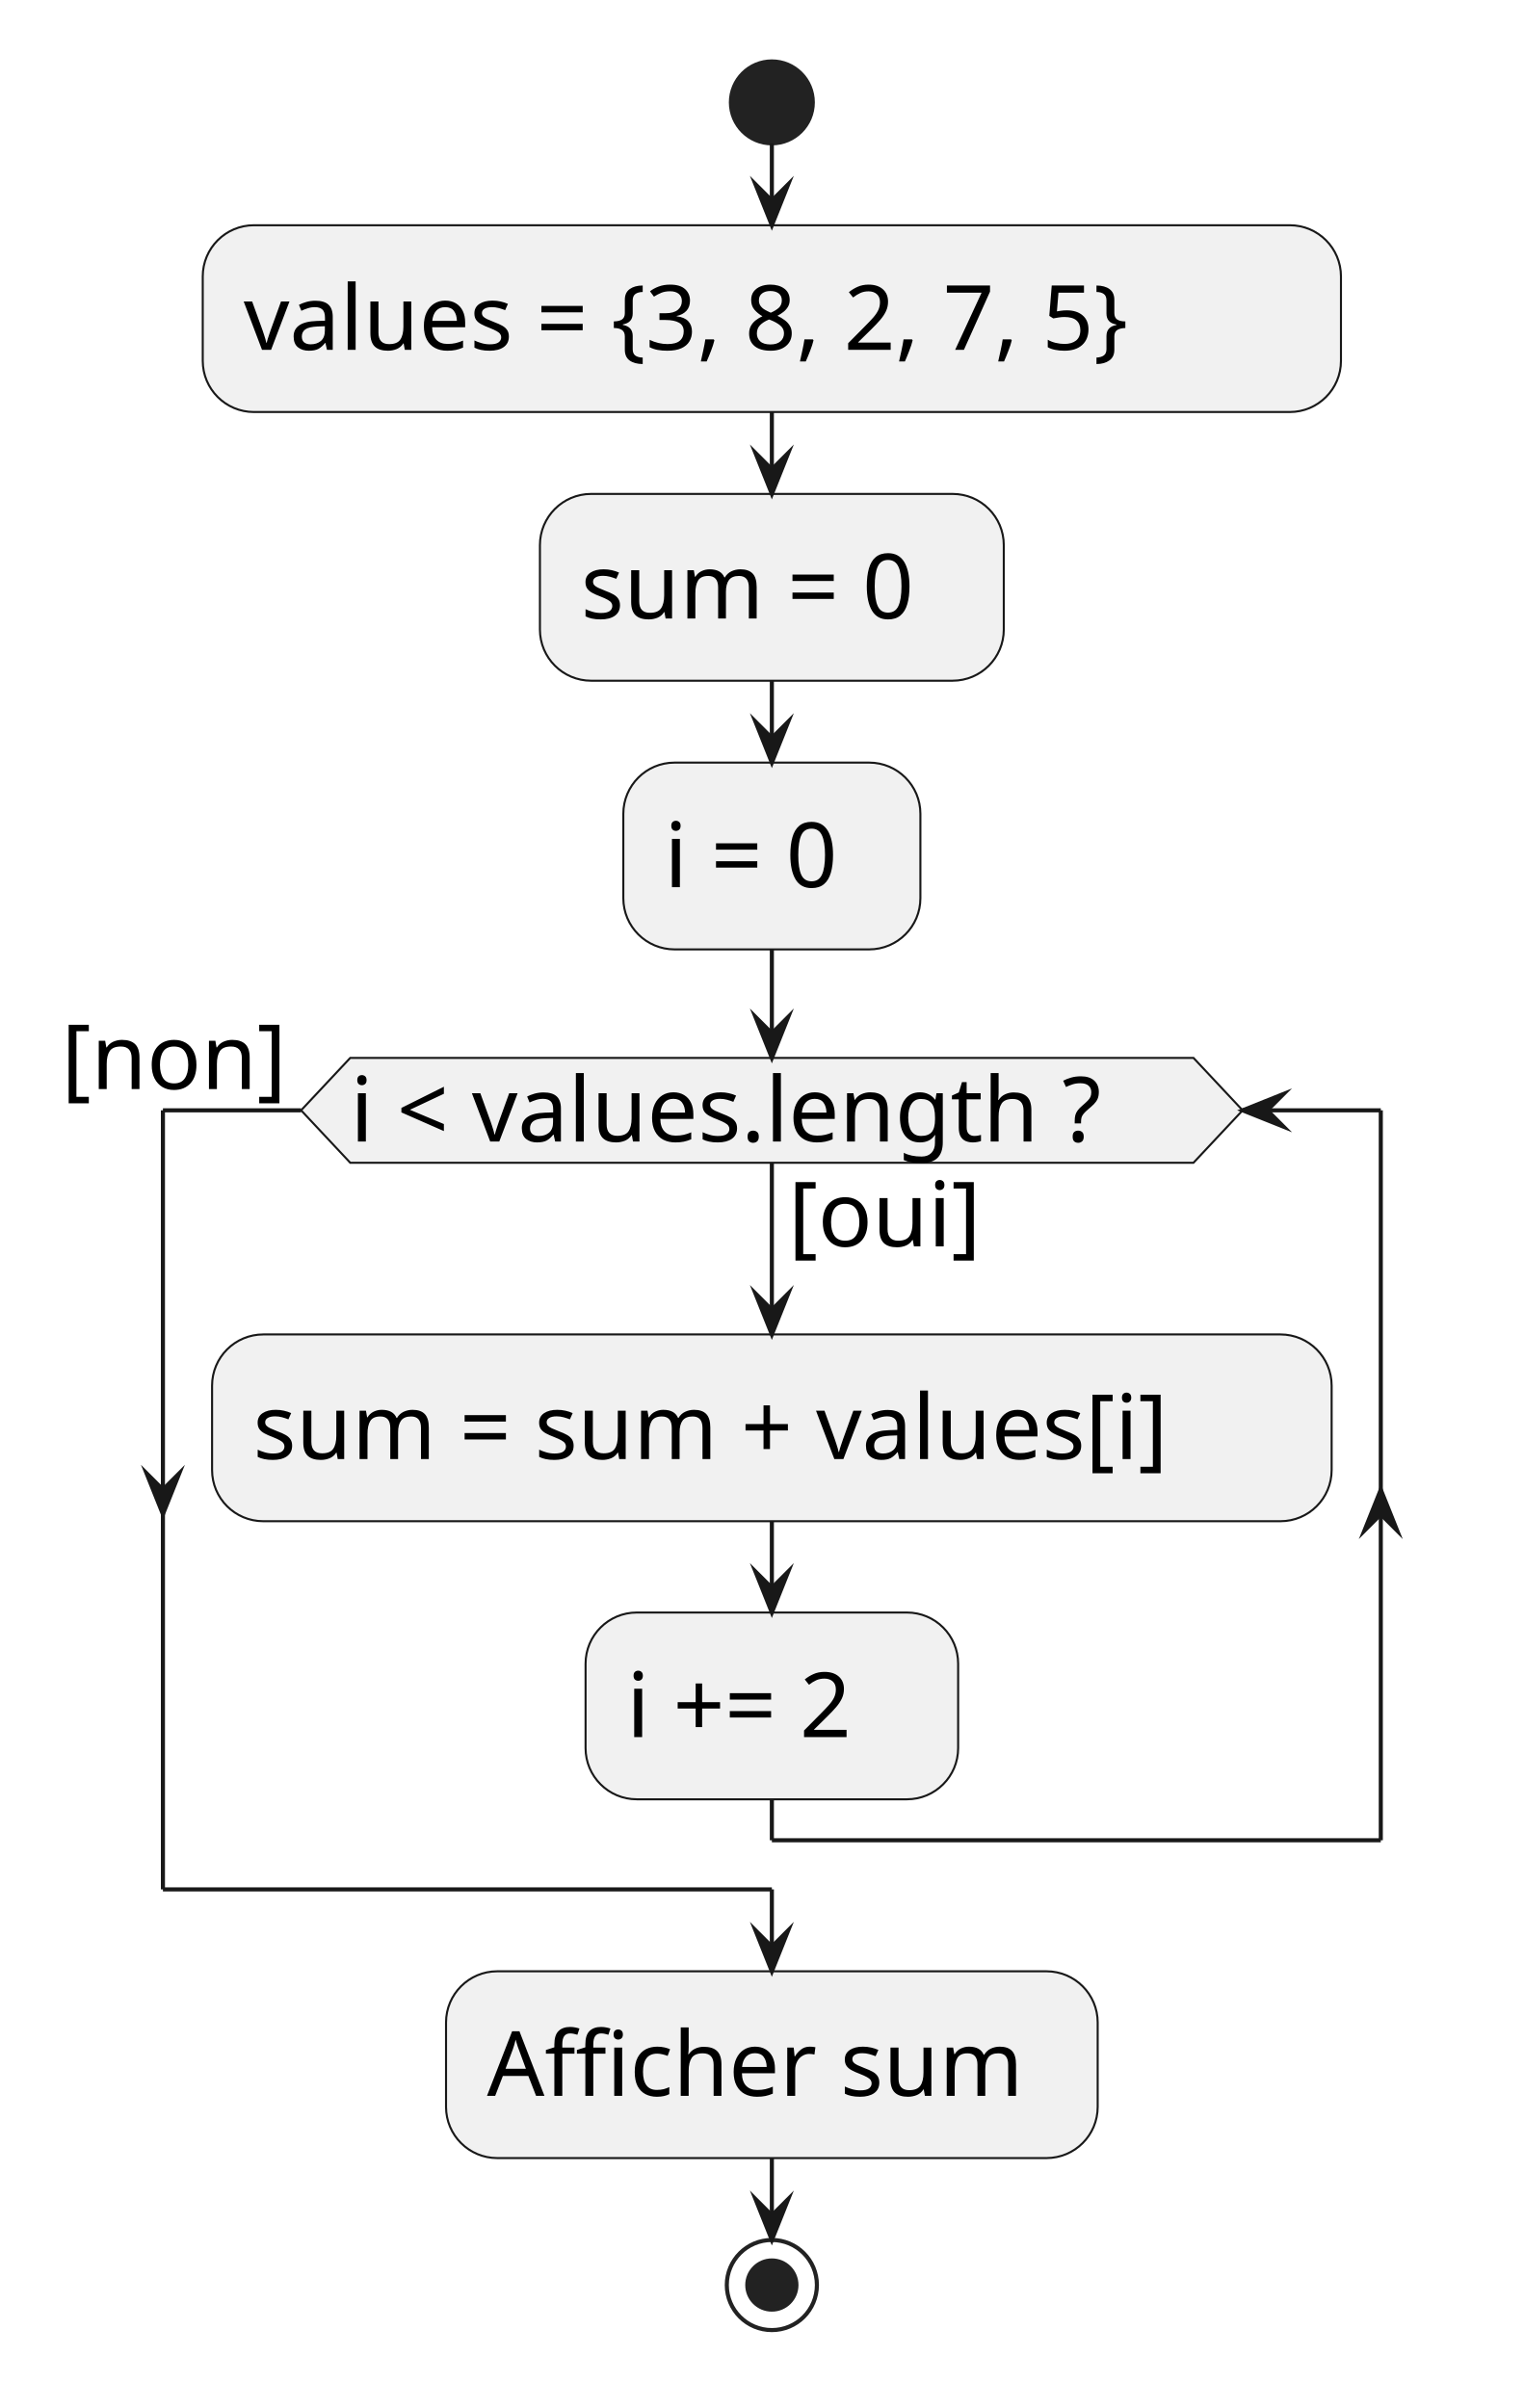
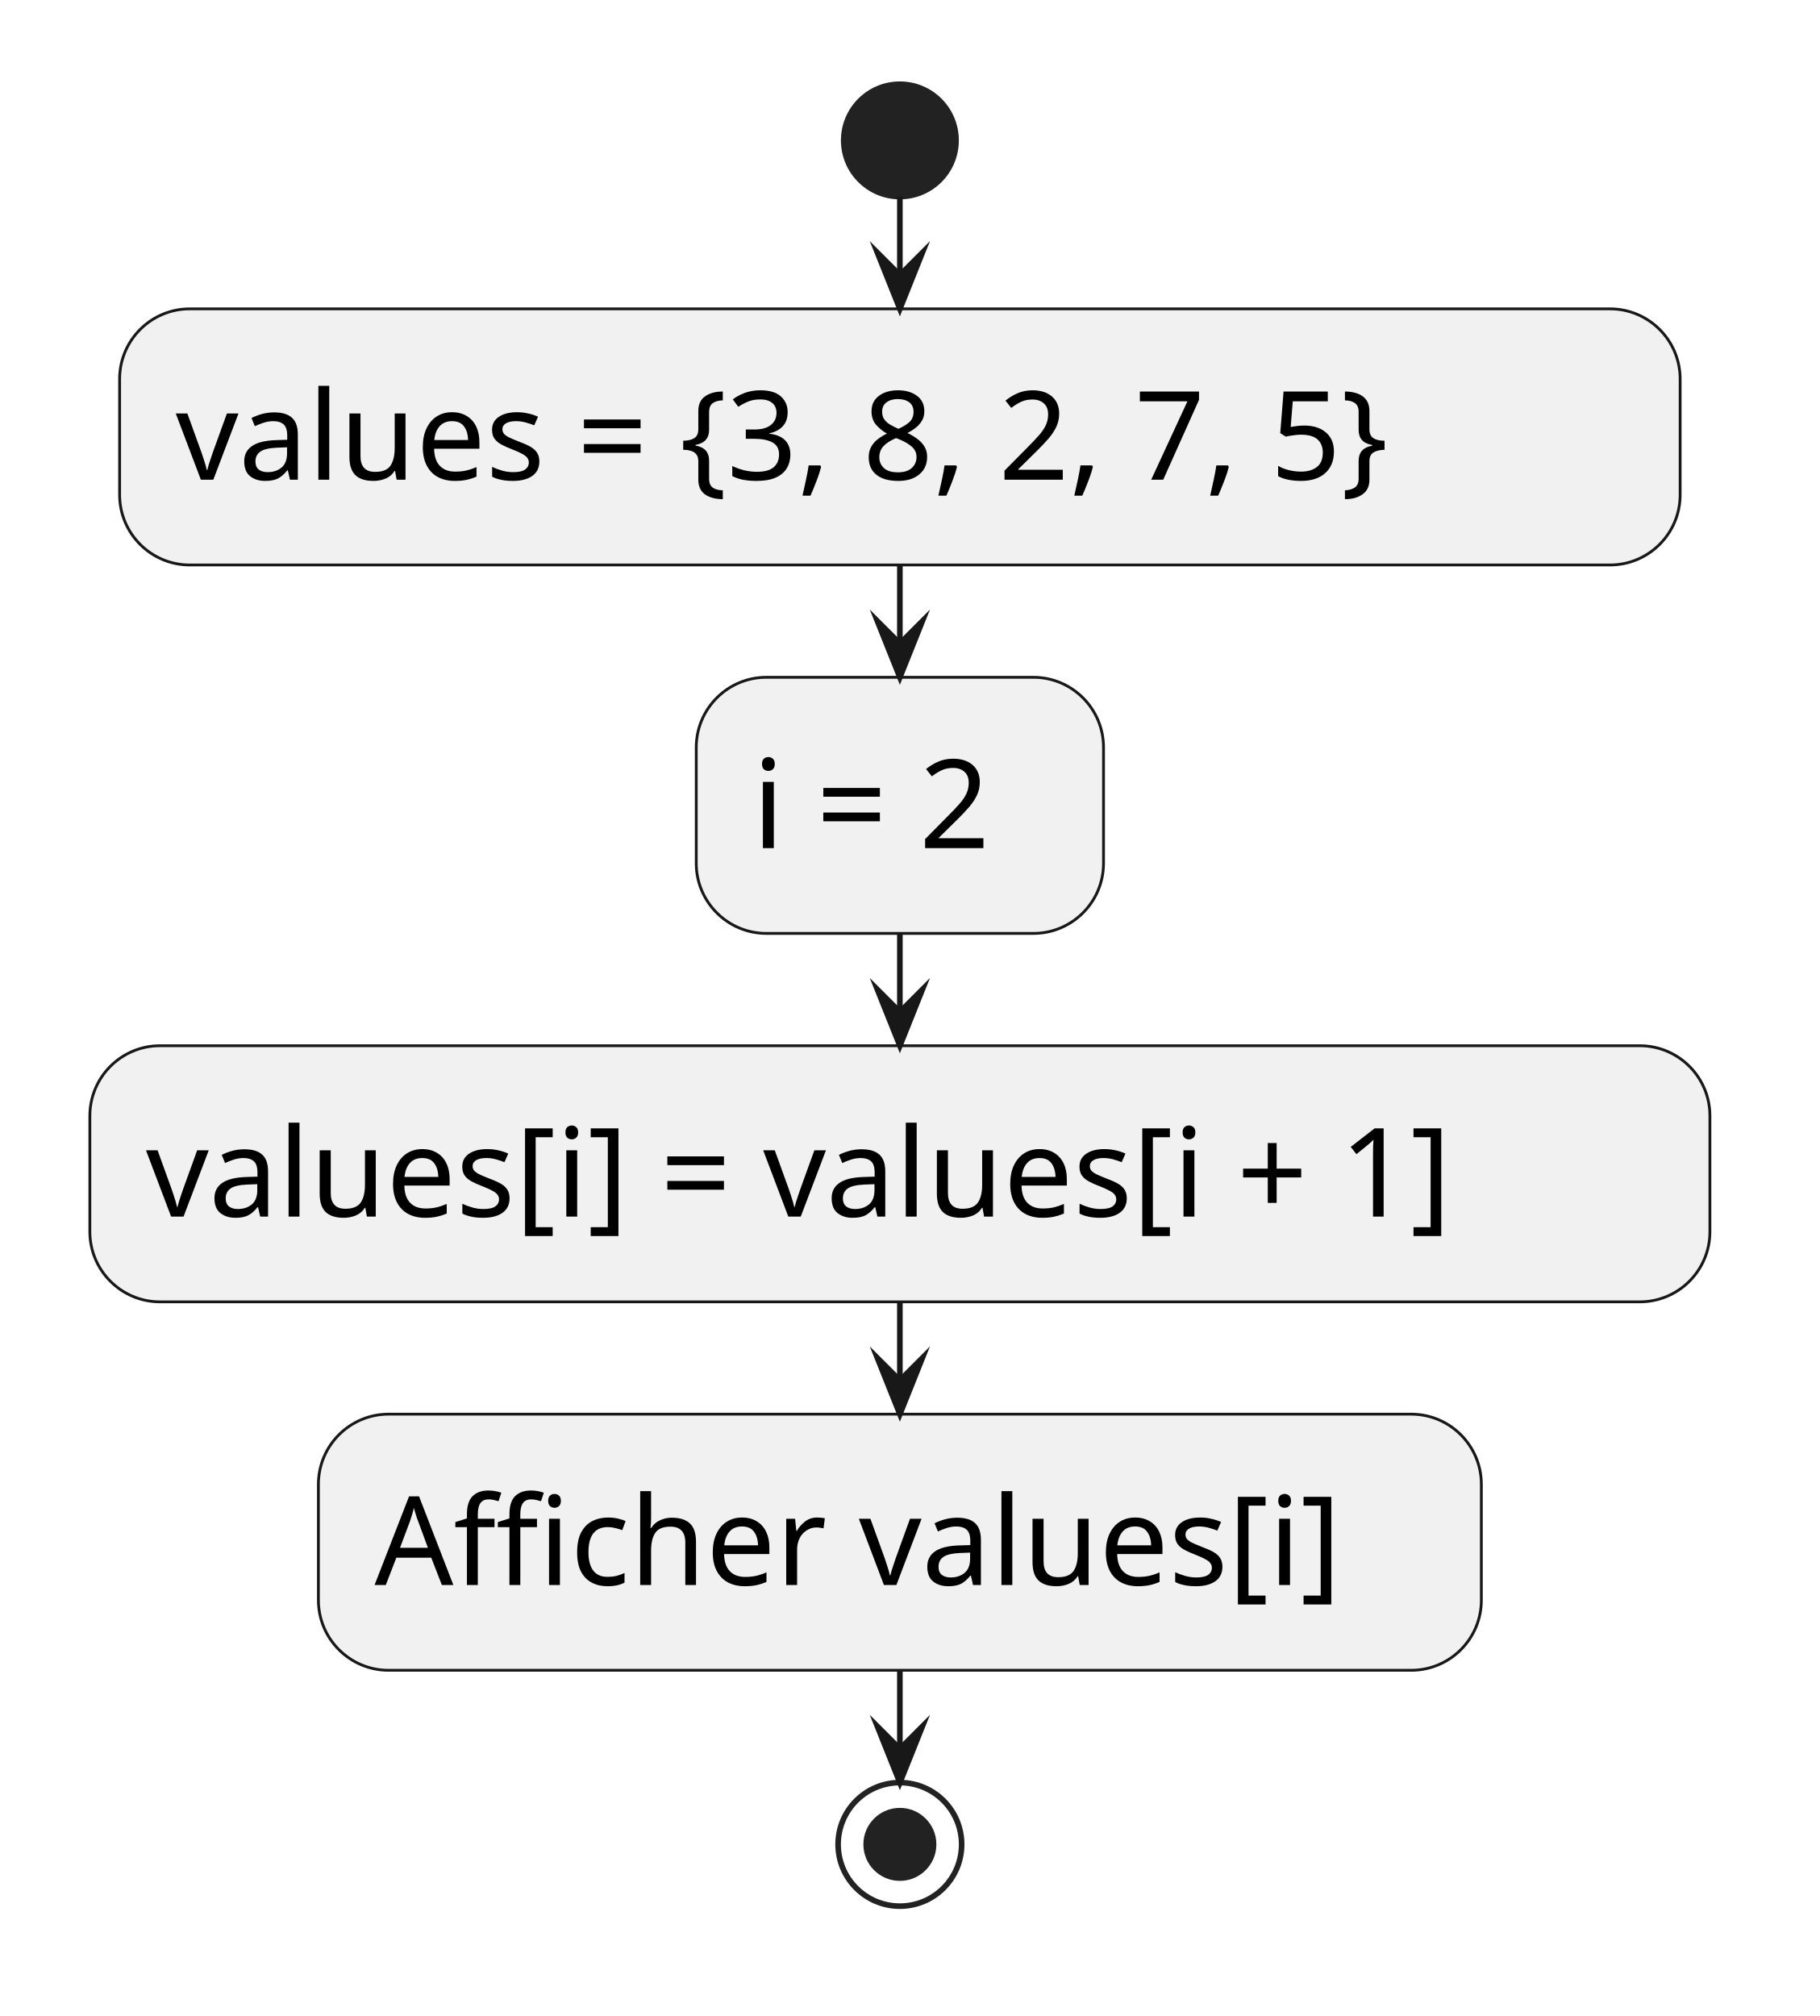
- <svg xmlns="http://www.w3.org/2000/svg" version="1.1" data-diagram-type="ACTIVITY" style="width:372px;height:588px;" width="372px" height="588px" viewBox="0 0 372 588" zoomAndPan="magnify" preserveAspectRatio="none" contentStyleType="text/css">
+ <svg xmlns="http://www.w3.org/2000/svg" version="1.1" data-diagram-type="ACTIVITY" style="width:324px;height:359px;" width="324px" height="359px" viewBox="0 0 324 359" zoomAndPan="magnify" preserveAspectRatio="none" contentStyleType="text/css">
  <defs />
  <g font-family="sans-serif" lengthAdjust="spacing">
-     <ellipse cx="188.45" cy="25" rx="10" ry="10" fill="#222" style="stroke:#222;stroke-width:1;" />
-     <rect x="49.5" y="55" width="277.898" height="45.609" fill="#F1F1F1" style="stroke:#181818;stroke-width:0.5;" rx="12.5" ry="12.5" />
-     <text x="59.5" y="85.421" fill="#000" font-size="22" textLength="257.898">values = {3, 8, 2, 7, 5}</text>
-     <rect x="131.823" y="120.609" width="113.253" height="45.609" fill="#F1F1F1" style="stroke:#181818;stroke-width:0.5;" rx="12.5" ry="12.5" />
-     <text x="141.823" y="151.03" fill="#000" font-size="22" textLength="93.253">sum = 0</text>
-     <rect x="152.185" y="186.219" width="72.529" height="45.609" fill="#F1F1F1" style="stroke:#181818;stroke-width:0.5;" rx="12.5" ry="12.5" />
-     <text x="162.185" y="216.64" fill="#000" font-size="22" textLength="52.529">i = 0</text>
-     <rect x="51.778" y="325.852" width="273.344" height="45.609" fill="#F1F1F1" style="stroke:#181818;stroke-width:0.5;" rx="12.5" ry="12.5" />
-     <text x="61.778" y="356.272" fill="#000" font-size="22" textLength="253.344">sum = sum + values[i]</text>
-     <rect x="142.968" y="393.754" width="90.963" height="45.609" fill="#F1F1F1" style="stroke:#181818;stroke-width:0.5;" rx="12.5" ry="12.5" />
-     <text x="152.968" y="424.175" fill="#000" font-size="22" textLength="70.963">i += 2</text>
-     <polygon points="85.513,258.321,291.387,258.321,303.387,271.126,291.387,283.931,85.513,283.931,73.513,271.126,85.513,258.321" fill="#F1F1F1" style="stroke:#181818;stroke-width:0.5;stroke-linejoin:miter;stroke-miterlimit:10;" />
-     <text x="192.45" y="304.352" fill="#000" font-size="22" textLength="50.682">[oui]</text>
-     <text x="85.513" y="278.742" fill="#000" font-size="22" textLength="205.874">i &lt; values.length ?</text>
-     <text x="15" y="265.938" fill="#000" font-size="22" textLength="58.513">[non]</text>
-     <rect x="108.899" y="481.363" width="159.101" height="45.609" fill="#F1F1F1" style="stroke:#181818;stroke-width:0.5;" rx="12.5" ry="12.5" />
-     <text x="118.899" y="511.784" fill="#000" font-size="22" textLength="139.101">Afficher sum</text>
-     <ellipse cx="188.45" cy="557.973" rx="11" ry="11" fill="none" style="stroke:#222;stroke-width:1;" />
-     <ellipse cx="188.45" cy="557.973" rx="6" ry="6" fill="#222" style="stroke:#222;stroke-width:1;" />
-     <line x1="188.45" y1="35" x2="188.45" y2="55" style="stroke:#181818;stroke-width:1;" />
-     <polygon points="184.45,45,188.45,55,192.45,45,188.45,49" fill="#181818" style="stroke:#181818;stroke-width:1;stroke-linejoin:miter;stroke-miterlimit:10;" />
-     <line x1="188.45" y1="100.609" x2="188.45" y2="120.609" style="stroke:#181818;stroke-width:1;" />
-     <polygon points="184.45,110.609,188.45,120.609,192.45,110.609,188.45,114.609" fill="#181818" style="stroke:#181818;stroke-width:1;stroke-linejoin:miter;stroke-miterlimit:10;" />
-     <line x1="188.45" y1="166.219" x2="188.45" y2="186.219" style="stroke:#181818;stroke-width:1;" />
-     <polygon points="184.45,176.219,188.45,186.219,192.45,176.219,188.45,180.219" fill="#181818" style="stroke:#181818;stroke-width:1;stroke-linejoin:miter;stroke-miterlimit:10;" />
-     <line x1="188.45" y1="371.461" x2="188.45" y2="393.754" style="stroke:#181818;stroke-width:1;" />
-     <polygon points="184.45,383.754,188.45,393.754,192.45,383.754,188.45,387.754" fill="#181818" style="stroke:#181818;stroke-width:1;stroke-linejoin:miter;stroke-miterlimit:10;" />
-     <line x1="188.45" y1="283.931" x2="188.45" y2="325.852" style="stroke:#181818;stroke-width:1;" />
-     <polygon points="184.45,315.852,188.45,325.852,192.45,315.852,188.45,319.852" fill="#181818" style="stroke:#181818;stroke-width:1;stroke-linejoin:miter;stroke-miterlimit:10;" />
-     <line x1="188.45" y1="439.363" x2="188.45" y2="449.363" style="stroke:#181818;stroke-width:1;" />
-     <line x1="188.45" y1="449.363" x2="337.122" y2="449.363" style="stroke:#181818;stroke-width:1;" />
-     <polygon points="333.122,373.754,337.122,363.754,341.122,373.754,337.122,369.754" fill="#181818" style="stroke:#181818;stroke-width:1;stroke-linejoin:miter;stroke-miterlimit:10;" />
-     <line x1="337.122" y1="271.126" x2="337.122" y2="449.363" style="stroke:#181818;stroke-width:1;" />
-     <line x1="337.122" y1="271.126" x2="303.387" y2="271.126" style="stroke:#181818;stroke-width:1;" />
-     <polygon points="313.387,267.126,303.387,271.126,313.387,275.126,309.387,271.126" fill="#181818" style="stroke:#181818;stroke-width:1;stroke-linejoin:miter;stroke-miterlimit:10;" />
-     <line x1="73.513" y1="271.126" x2="39.778" y2="271.126" style="stroke:#181818;stroke-width:1;" />
-     <polygon points="35.778,359.754,39.778,369.754,43.778,359.754,39.778,363.754" fill="#181818" style="stroke:#181818;stroke-width:1;stroke-linejoin:miter;stroke-miterlimit:10;" />
-     <line x1="39.778" y1="271.126" x2="39.778" y2="461.363" style="stroke:#181818;stroke-width:1;" />
-     <line x1="39.778" y1="461.363" x2="188.45" y2="461.363" style="stroke:#181818;stroke-width:1;" />
-     <line x1="188.45" y1="461.363" x2="188.45" y2="481.363" style="stroke:#181818;stroke-width:1;" />
-     <polygon points="184.45,471.363,188.45,481.363,192.45,471.363,188.45,475.363" fill="#181818" style="stroke:#181818;stroke-width:1;stroke-linejoin:miter;stroke-miterlimit:10;" />
-     <line x1="188.45" y1="231.828" x2="188.45" y2="258.321" style="stroke:#181818;stroke-width:1;" />
-     <polygon points="184.45,248.321,188.45,258.321,192.45,248.321,188.45,252.321" fill="#181818" style="stroke:#181818;stroke-width:1;stroke-linejoin:miter;stroke-miterlimit:10;" />
-     <line x1="188.45" y1="526.973" x2="188.45" y2="546.973" style="stroke:#181818;stroke-width:1;" />
-     <polygon points="184.45,536.973,188.45,546.973,192.45,536.973,188.45,540.973" fill="#181818" style="stroke:#181818;stroke-width:1;stroke-linejoin:miter;stroke-miterlimit:10;" />
+     <ellipse cx="160.25" cy="25" rx="10" ry="10" fill="#222" style="stroke:#222;stroke-width:1;" />
+     <rect x="21.301" y="55" width="277.898" height="45.609" fill="#F1F1F1" style="stroke:#181818;stroke-width:0.5;" rx="12.5" ry="12.5" />
+     <text x="31.301" y="85.421" fill="#000" font-size="22" textLength="257.898">values = {3, 8, 2, 7, 5}</text>
+     <rect x="123.986" y="120.609" width="72.529" height="45.609" fill="#F1F1F1" style="stroke:#181818;stroke-width:0.5;" rx="12.5" ry="12.5" />
+     <text x="133.986" y="151.03" fill="#000" font-size="22" textLength="52.529">i = 2</text>
+     <rect x="16" y="186.219" width="288.501" height="45.609" fill="#F1F1F1" style="stroke:#181818;stroke-width:0.5;" rx="12.5" ry="12.5" />
+     <text x="26" y="216.64" fill="#000" font-size="22" textLength="268.501">values[i] = values[i + 1]</text>
+     <rect x="56.702" y="251.828" width="207.097" height="45.609" fill="#F1F1F1" style="stroke:#181818;stroke-width:0.5;" rx="12.5" ry="12.5" />
+     <text x="66.702" y="282.249" fill="#000" font-size="22" textLength="187.097">Afficher values[i]</text>
+     <ellipse cx="160.25" cy="328.438" rx="11" ry="11" fill="none" style="stroke:#222;stroke-width:1;" />
+     <ellipse cx="160.25" cy="328.438" rx="6" ry="6" fill="#222" style="stroke:#222;stroke-width:1;" />
+     <line x1="160.25" y1="35" x2="160.25" y2="55" style="stroke:#181818;stroke-width:1;" />
+     <polygon points="156.25,45,160.25,55,164.25,45,160.25,49" fill="#181818" style="stroke:#181818;stroke-width:1;stroke-linejoin:miter;stroke-miterlimit:10;" />
+     <line x1="160.25" y1="100.609" x2="160.25" y2="120.609" style="stroke:#181818;stroke-width:1;" />
+     <polygon points="156.25,110.609,160.25,120.609,164.25,110.609,160.25,114.609" fill="#181818" style="stroke:#181818;stroke-width:1;stroke-linejoin:miter;stroke-miterlimit:10;" />
+     <line x1="160.25" y1="166.219" x2="160.25" y2="186.219" style="stroke:#181818;stroke-width:1;" />
+     <polygon points="156.25,176.219,160.25,186.219,164.25,176.219,160.25,180.219" fill="#181818" style="stroke:#181818;stroke-width:1;stroke-linejoin:miter;stroke-miterlimit:10;" />
+     <line x1="160.25" y1="231.828" x2="160.25" y2="251.828" style="stroke:#181818;stroke-width:1;" />
+     <polygon points="156.25,241.828,160.25,251.828,164.25,241.828,160.25,245.828" fill="#181818" style="stroke:#181818;stroke-width:1;stroke-linejoin:miter;stroke-miterlimit:10;" />
+     <line x1="160.25" y1="297.438" x2="160.25" y2="317.438" style="stroke:#181818;stroke-width:1;" />
+     <polygon points="156.25,307.438,160.25,317.438,164.25,307.438,160.25,311.438" fill="#181818" style="stroke:#181818;stroke-width:1;stroke-linejoin:miter;stroke-miterlimit:10;" />
  </g>
</svg>
